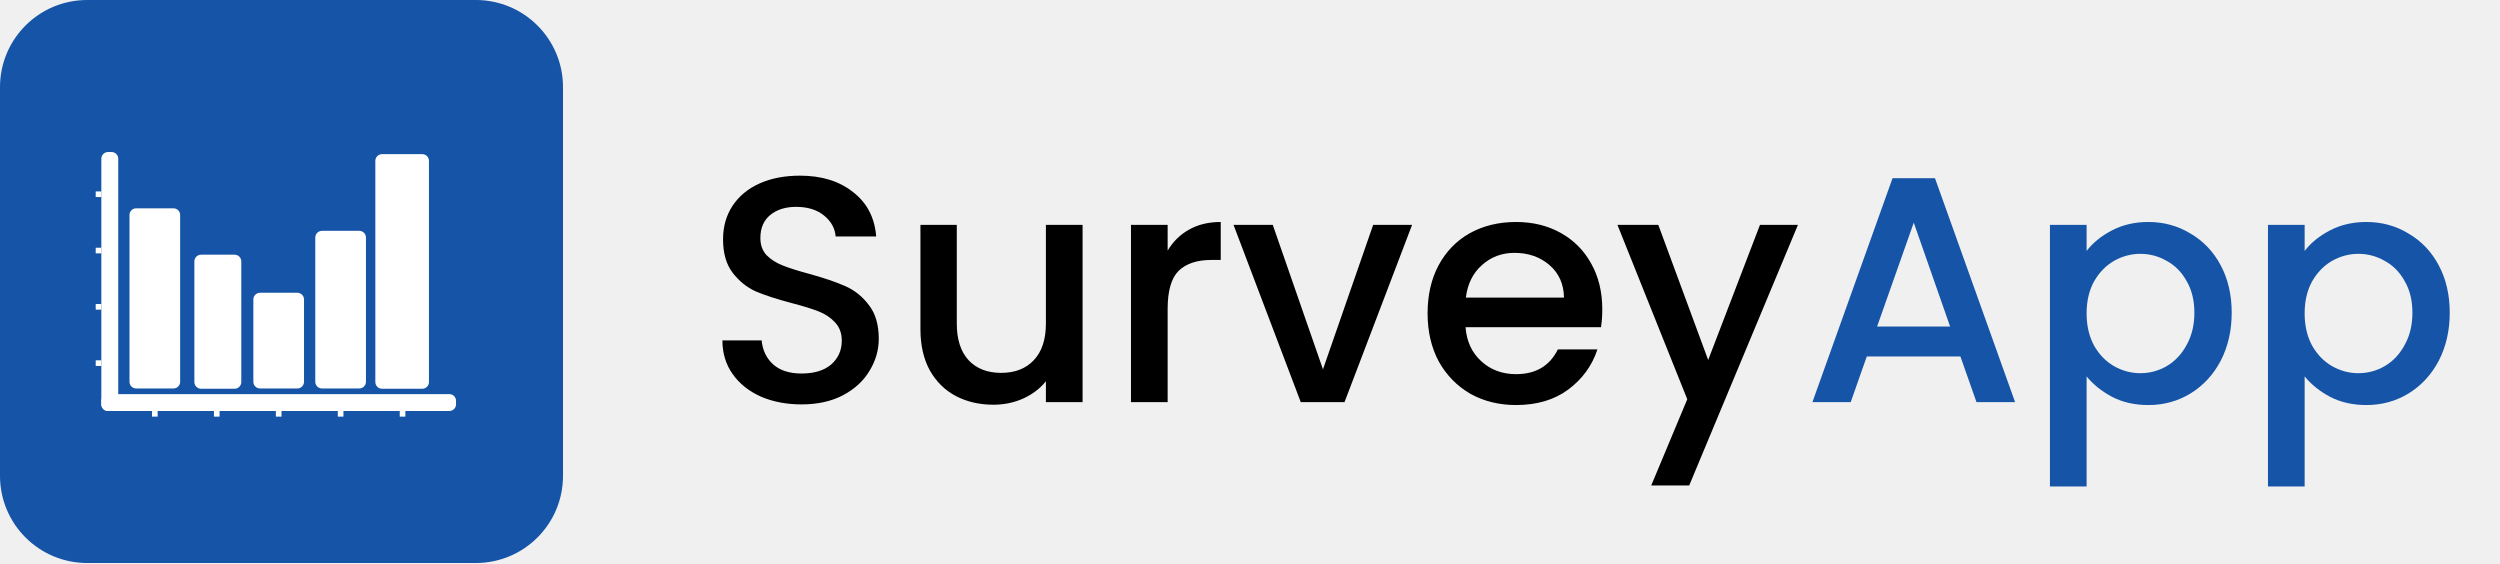
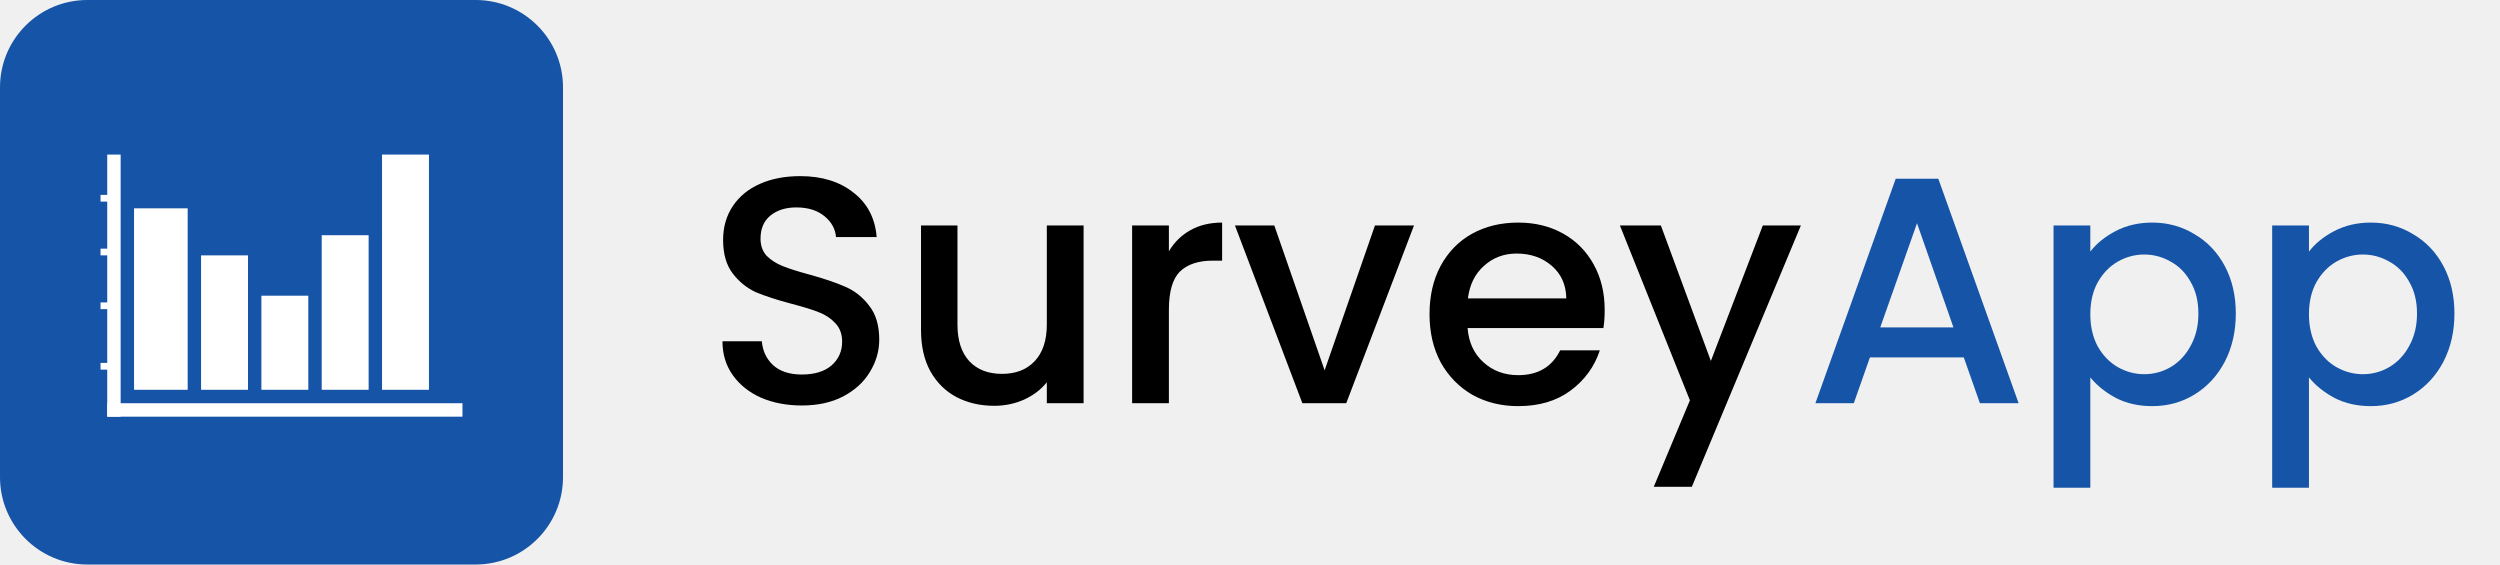
- <svg xmlns="http://www.w3.org/2000/svg" width="373" height="84" viewBox="0 0 373 84" fill="none">
-   <rect width="84" height="84" rx="13" fill="#1554A7" />
-   <rect x="15.12" y="22.68" width="2.52" height="38.64" rx="1" fill="white" />
-   <rect x="15.12" y="58.8" width="52.92" height="2.52" rx="1" fill="white" />
-   <rect x="19.32" y="31.08" width="7.56" height="26.88" rx="1" fill="white" />
-   <rect x="29" y="38" width="7" height="20" rx="1" fill="white" />
-   <rect x="37.8" y="43.68" width="7.56" height="14.28" rx="1" fill="white" />
-   <rect x="47.04" y="34.44" width="7.56" height="23.52" rx="1" fill="white" />
-   <rect x="56" y="23" width="8" height="35" rx="1" fill="white" />
-   <rect x="59.64" y="61.32" width="0.84" height="0.84" fill="white" />
-   <rect x="50.4" y="61.32" width="0.84" height="0.84" fill="white" />
-   <rect x="41.16" y="61.32" width="0.84" height="0.84" fill="white" />
-   <rect x="31.92" y="61.32" width="0.84" height="0.84" fill="white" />
-   <rect x="22.68" y="61.32" width="0.84" height="0.84" fill="white" />
-   <rect x="14.28" y="53.76" width="0.84" height="0.84" fill="white" />
-   <rect x="14.28" y="45.36" width="0.84" height="0.84" fill="white" />
-   <rect x="14.28" y="36.96" width="0.84" height="0.84" fill="white" />
-   <rect x="14.28" y="28.56" width="0.84" height="0.84" fill="white" />
-   <path d="M119.592 60.336C117.352 60.336 115.336 59.952 113.544 59.184C111.752 58.384 110.344 57.264 109.32 55.824C108.296 54.384 107.784 52.704 107.784 50.784H113.64C113.768 52.224 114.328 53.408 115.32 54.336C116.344 55.264 117.768 55.728 119.592 55.728C121.48 55.728 122.952 55.28 124.008 54.384C125.064 53.456 125.592 52.272 125.592 50.832C125.592 49.712 125.256 48.8 124.584 48.096C123.944 47.392 123.128 46.848 122.136 46.464C121.176 46.08 119.832 45.664 118.104 45.216C115.928 44.64 114.152 44.064 112.776 43.488C111.432 42.88 110.28 41.952 109.32 40.704C108.36 39.456 107.88 37.792 107.88 35.712C107.88 33.792 108.36 32.112 109.32 30.672C110.28 29.232 111.624 28.128 113.352 27.36C115.08 26.592 117.08 26.208 119.352 26.208C122.584 26.208 125.224 27.024 127.272 28.656C129.352 30.256 130.504 32.464 130.728 35.28H124.68C124.584 34.064 124.008 33.024 122.952 32.16C121.896 31.296 120.504 30.864 118.776 30.864C117.208 30.864 115.928 31.264 114.936 32.064C113.944 32.864 113.448 34.016 113.448 35.52C113.448 36.544 113.752 37.392 114.36 38.064C115 38.704 115.8 39.216 116.76 39.6C117.72 39.984 119.032 40.4 120.696 40.848C122.904 41.456 124.696 42.064 126.072 42.672C127.48 43.28 128.664 44.224 129.624 45.504C130.616 46.752 131.112 48.432 131.112 50.544C131.112 52.24 130.648 53.84 129.72 55.344C128.824 56.848 127.496 58.064 125.736 58.992C124.008 59.888 121.96 60.336 119.592 60.336ZM161.521 33.552V60H156.049V56.88C155.185 57.968 154.049 58.832 152.641 59.472C151.265 60.08 149.793 60.384 148.225 60.384C146.145 60.384 144.273 59.952 142.609 59.088C140.977 58.224 139.681 56.944 138.721 55.248C137.793 53.552 137.329 51.504 137.329 49.104V33.552H142.753V48.288C142.753 50.656 143.345 52.48 144.529 53.76C145.713 55.008 147.329 55.632 149.377 55.632C151.425 55.632 153.041 55.008 154.225 53.76C155.441 52.48 156.049 50.656 156.049 48.288V33.552H161.521ZM174.213 37.392C175.013 36.048 176.069 35.008 177.381 34.272C178.725 33.504 180.309 33.12 182.133 33.12V38.784H180.741C178.597 38.784 176.965 39.328 175.845 40.416C174.757 41.504 174.213 43.392 174.213 46.08V60H168.741V33.552H174.213V37.392ZM197.387 55.104L204.875 33.552H210.682L200.603 60H194.075L184.043 33.552H189.898L197.387 55.104ZM239.059 46.128C239.059 47.12 238.995 48.016 238.867 48.816H218.659C218.819 50.928 219.603 52.624 221.011 53.904C222.419 55.184 224.147 55.824 226.195 55.824C229.139 55.824 231.219 54.592 232.435 52.128H238.339C237.539 54.56 236.083 56.56 233.971 58.128C231.891 59.664 229.299 60.432 226.195 60.432C223.667 60.432 221.395 59.872 219.379 58.752C217.395 57.6 215.827 56 214.675 53.952C213.555 51.872 212.995 49.472 212.995 46.752C212.995 44.032 213.539 41.648 214.627 39.6C215.747 37.52 217.299 35.92 219.283 34.8C221.299 33.68 223.603 33.12 226.195 33.12C228.691 33.12 230.915 33.664 232.867 34.752C234.819 35.84 236.339 37.376 237.427 39.36C238.515 41.312 239.059 43.568 239.059 46.128ZM233.347 44.4C233.315 42.384 232.595 40.768 231.187 39.552C229.779 38.336 228.035 37.728 225.955 37.728C224.067 37.728 222.451 38.336 221.107 39.552C219.763 40.736 218.963 42.352 218.707 44.4H233.347ZM268.252 33.552L252.028 72.432H246.364L251.74 59.568L241.324 33.552H247.42L254.86 53.712L262.588 33.552H268.252Z" fill="black" />
-   <path d="M292.493 53.184H278.525L276.125 60H270.413L282.365 26.592H288.701L300.653 60H294.893L292.493 53.184ZM290.957 48.72L285.533 33.216L280.061 48.72H290.957ZM311.322 37.44C312.25 36.224 313.514 35.2 315.114 34.368C316.714 33.536 318.522 33.12 320.538 33.12C322.842 33.12 324.938 33.696 326.826 34.848C328.746 35.968 330.25 37.552 331.338 39.6C332.426 41.648 332.97 44 332.97 46.656C332.97 49.312 332.426 51.696 331.338 53.808C330.25 55.888 328.746 57.52 326.826 58.704C324.938 59.856 322.842 60.432 320.538 60.432C318.522 60.432 316.73 60.032 315.162 59.232C313.594 58.4 312.314 57.376 311.322 56.16V72.576H305.85V33.552H311.322V37.44ZM327.402 46.656C327.402 44.832 327.018 43.264 326.25 41.952C325.514 40.608 324.522 39.6 323.274 38.928C322.058 38.224 320.746 37.872 319.338 37.872C317.962 37.872 316.65 38.224 315.402 38.928C314.186 39.632 313.194 40.656 312.426 42C311.69 43.344 311.322 44.928 311.322 46.752C311.322 48.576 311.69 50.176 312.426 51.552C313.194 52.896 314.186 53.92 315.402 54.624C316.65 55.328 317.962 55.68 319.338 55.68C320.746 55.68 322.058 55.328 323.274 54.624C324.522 53.888 325.514 52.832 326.25 51.456C327.018 50.08 327.402 48.48 327.402 46.656ZM343.853 37.44C344.781 36.224 346.045 35.2 347.645 34.368C349.245 33.536 351.053 33.12 353.069 33.12C355.373 33.12 357.469 33.696 359.357 34.848C361.277 35.968 362.781 37.552 363.869 39.6C364.957 41.648 365.501 44 365.501 46.656C365.501 49.312 364.957 51.696 363.869 53.808C362.781 55.888 361.277 57.52 359.357 58.704C357.469 59.856 355.373 60.432 353.069 60.432C351.053 60.432 349.261 60.032 347.693 59.232C346.125 58.4 344.845 57.376 343.853 56.16V72.576H338.381V33.552H343.853V37.44ZM359.933 46.656C359.933 44.832 359.549 43.264 358.781 41.952C358.045 40.608 357.053 39.6 355.805 38.928C354.589 38.224 353.277 37.872 351.869 37.872C350.493 37.872 349.181 38.224 347.933 38.928C346.717 39.632 345.725 40.656 344.957 42C344.221 43.344 343.853 44.928 343.853 46.752C343.853 48.576 344.221 50.176 344.957 51.552C345.725 52.896 346.717 53.92 347.933 54.624C349.181 55.328 350.493 55.68 351.869 55.68C353.277 55.68 354.589 55.328 355.805 54.624C357.053 53.888 358.045 52.832 358.781 51.456C359.549 50.08 359.933 48.48 359.933 46.656Z" fill="#1554A7" />
+ <svg xmlns="http://www.w3.org/2000/svg" width="372" height="84" viewBox="0 0 372 84" fill="none">
+   <rect width="83.775" height="84" rx="13" fill="#1554A7" />
+   <rect x="15.957" y="60" width="52.858" height="2" fill="white" />
+   <rect x="15.957" y="23" width="1.995" height="39" fill="white" />
+   <rect x="14.96" y="54" width="1.995" height="1" fill="white" />
+   <rect x="14.96" y="45" width="1.995" height="1" fill="white" />
+   <rect x="14.96" y="37" width="1.995" height="1" fill="white" />
+   <rect x="14.96" y="29" width="1.995" height="1" fill="white" />
+   <rect x="19.946" y="31" width="7.979" height="27" fill="white" />
+   <rect x="29.92" y="38" width="6.981" height="20" fill="white" />
+   <rect x="38.895" y="44" width="6.981" height="14" fill="white" />
+   <rect x="47.871" y="35" width="6.981" height="23" fill="white" />
+   <rect x="56.847" y="23" width="6.981" height="35" fill="white" />
+   <path d="M119.31 60.336C117.07 60.336 115.054 59.952 113.262 59.184C111.47 58.384 110.062 57.264 109.038 55.824C108.014 54.384 107.502 52.704 107.502 50.784H113.358C113.486 52.224 114.046 53.408 115.038 54.336C116.062 55.264 117.486 55.728 119.31 55.728C121.198 55.728 122.67 55.28 123.726 54.384C124.782 53.456 125.31 52.272 125.31 50.832C125.31 49.712 124.974 48.8 124.302 48.096C123.662 47.392 122.846 46.848 121.854 46.464C120.894 46.08 119.55 45.664 117.822 45.216C115.646 44.64 113.87 44.064 112.494 43.488C111.15 42.88 109.998 41.952 109.038 40.704C108.078 39.456 107.598 37.792 107.598 35.712C107.598 33.792 108.078 32.112 109.038 30.672C109.998 29.232 111.342 28.128 113.07 27.36C114.798 26.592 116.798 26.208 119.07 26.208C122.302 26.208 124.942 27.024 126.99 28.656C129.07 30.256 130.222 32.464 130.446 35.28H124.398C124.302 34.064 123.726 33.024 122.67 32.16C121.614 31.296 120.222 30.864 118.494 30.864C116.926 30.864 115.646 31.264 114.654 32.064C113.662 32.864 113.166 34.016 113.166 35.52C113.166 36.544 113.47 37.392 114.078 38.064C114.718 38.704 115.518 39.216 116.478 39.6C117.438 39.984 118.75 40.4 120.414 40.848C122.622 41.456 124.414 42.064 125.79 42.672C127.198 43.28 128.382 44.224 129.342 45.504C130.334 46.752 130.83 48.432 130.83 50.544C130.83 52.24 130.366 53.84 129.439 55.344C128.542 56.848 127.214 58.064 125.454 58.992C123.726 59.888 121.678 60.336 119.31 60.336ZM161.239 33.552V60H155.767V56.88C154.903 57.968 153.767 58.832 152.359 59.472C150.983 60.08 149.511 60.384 147.943 60.384C145.863 60.384 143.991 59.952 142.327 59.088C140.695 58.224 139.399 56.944 138.439 55.248C137.511 53.552 137.047 51.504 137.047 49.104V33.552H142.471V48.288C142.471 50.656 143.063 52.48 144.247 53.76C145.431 55.008 147.047 55.632 149.095 55.632C151.143 55.632 152.759 55.008 153.943 53.76C155.159 52.48 155.767 50.656 155.767 48.288V33.552H161.239ZM173.931 37.392C174.731 36.048 175.787 35.008 177.099 34.272C178.443 33.504 180.027 33.12 181.851 33.12V38.784H180.459C178.315 38.784 176.683 39.328 175.563 40.416C174.475 41.504 173.931 43.392 173.931 46.08V60H168.459V33.552H173.931V37.392ZM197.105 55.104L204.593 33.552H210.401L200.321 60H193.793L183.761 33.552H189.617L197.105 55.104ZM238.777 46.128C238.777 47.12 238.713 48.016 238.585 48.816H218.377C218.537 50.928 219.321 52.624 220.729 53.904C222.137 55.184 223.865 55.824 225.913 55.824C228.857 55.824 230.937 54.592 232.153 52.128H238.057C237.257 54.56 235.801 56.56 233.689 58.128C231.609 59.664 229.017 60.432 225.913 60.432C223.385 60.432 221.113 59.872 219.097 58.752C217.113 57.6 215.545 56 214.393 53.952C213.273 51.872 212.713 49.472 212.713 46.752C212.713 44.032 213.257 41.648 214.345 39.6C215.465 37.52 217.017 35.92 219.001 34.8C221.017 33.68 223.321 33.12 225.913 33.12C228.409 33.12 230.633 33.664 232.585 34.752C234.537 35.84 236.057 37.376 237.145 39.36C238.233 41.312 238.777 43.568 238.777 46.128ZM233.065 44.4C233.033 42.384 232.313 40.768 230.905 39.552C229.497 38.336 227.753 37.728 225.673 37.728C223.785 37.728 222.169 38.336 220.825 39.552C219.481 40.736 218.681 42.352 218.425 44.4H233.065ZM267.97 33.552L251.746 72.432H246.082L251.458 59.568L241.042 33.552H247.138L254.578 53.712L262.306 33.552H267.97Z" fill="black" />
+   <path d="M292.212 53.184H278.244L275.844 60H270.132L282.084 26.592H288.42L300.372 60H294.612L292.212 53.184ZM290.676 48.72L285.252 33.216L279.78 48.72H290.676ZM311.04 37.44C311.968 36.224 313.232 35.2 314.832 34.368C316.432 33.536 318.24 33.12 320.256 33.12C322.56 33.12 324.656 33.696 326.544 34.848C328.464 35.968 329.968 37.552 331.056 39.6C332.144 41.648 332.689 44 332.689 46.656C332.689 49.312 332.144 51.696 331.056 53.808C329.968 55.888 328.464 57.52 326.544 58.704C324.656 59.856 322.56 60.432 320.256 60.432C318.24 60.432 316.448 60.032 314.88 59.232C313.312 58.4 312.032 57.376 311.04 56.16V72.576H305.568V33.552H311.04V37.44ZM327.121 46.656C327.121 44.832 326.736 43.264 325.968 41.952C325.232 40.608 324.24 39.6 322.992 38.928C321.776 38.224 320.464 37.872 319.056 37.872C317.68 37.872 316.368 38.224 315.12 38.928C313.904 39.632 312.912 40.656 312.144 42C311.408 43.344 311.04 44.928 311.04 46.752C311.04 48.576 311.408 50.176 312.144 51.552C312.912 52.896 313.904 53.92 315.12 54.624C316.368 55.328 317.68 55.68 319.056 55.68C320.464 55.68 321.776 55.328 322.992 54.624C324.24 53.888 325.232 52.832 325.968 51.456C326.736 50.08 327.121 48.48 327.121 46.656ZM343.572 37.44C344.5 36.224 345.764 35.2 347.364 34.368C348.964 33.536 350.772 33.12 352.788 33.12C355.092 33.12 357.188 33.696 359.076 34.848C360.996 35.968 362.5 37.552 363.588 39.6C364.676 41.648 365.22 44 365.22 46.656C365.22 49.312 364.676 51.696 363.588 53.808C362.5 55.888 360.996 57.52 359.076 58.704C357.188 59.856 355.092 60.432 352.788 60.432C350.772 60.432 348.98 60.032 347.412 59.232C345.844 58.4 344.564 57.376 343.572 56.16V72.576H338.1V33.552H343.572V37.44ZM359.652 46.656C359.652 44.832 359.268 43.264 358.5 41.952C357.764 40.608 356.772 39.6 355.524 38.928C354.308 38.224 352.996 37.872 351.588 37.872C350.212 37.872 348.9 38.224 347.652 38.928C346.436 39.632 345.444 40.656 344.676 42C343.94 43.344 343.572 44.928 343.572 46.752C343.572 48.576 343.94 50.176 344.676 51.552C345.444 52.896 346.436 53.92 347.652 54.624C348.9 55.328 350.212 55.68 351.588 55.68C352.996 55.68 354.308 55.328 355.524 54.624C356.772 53.888 357.764 52.832 358.5 51.456C359.268 50.08 359.652 48.48 359.652 46.656Z" fill="#1554A7" />
</svg>
